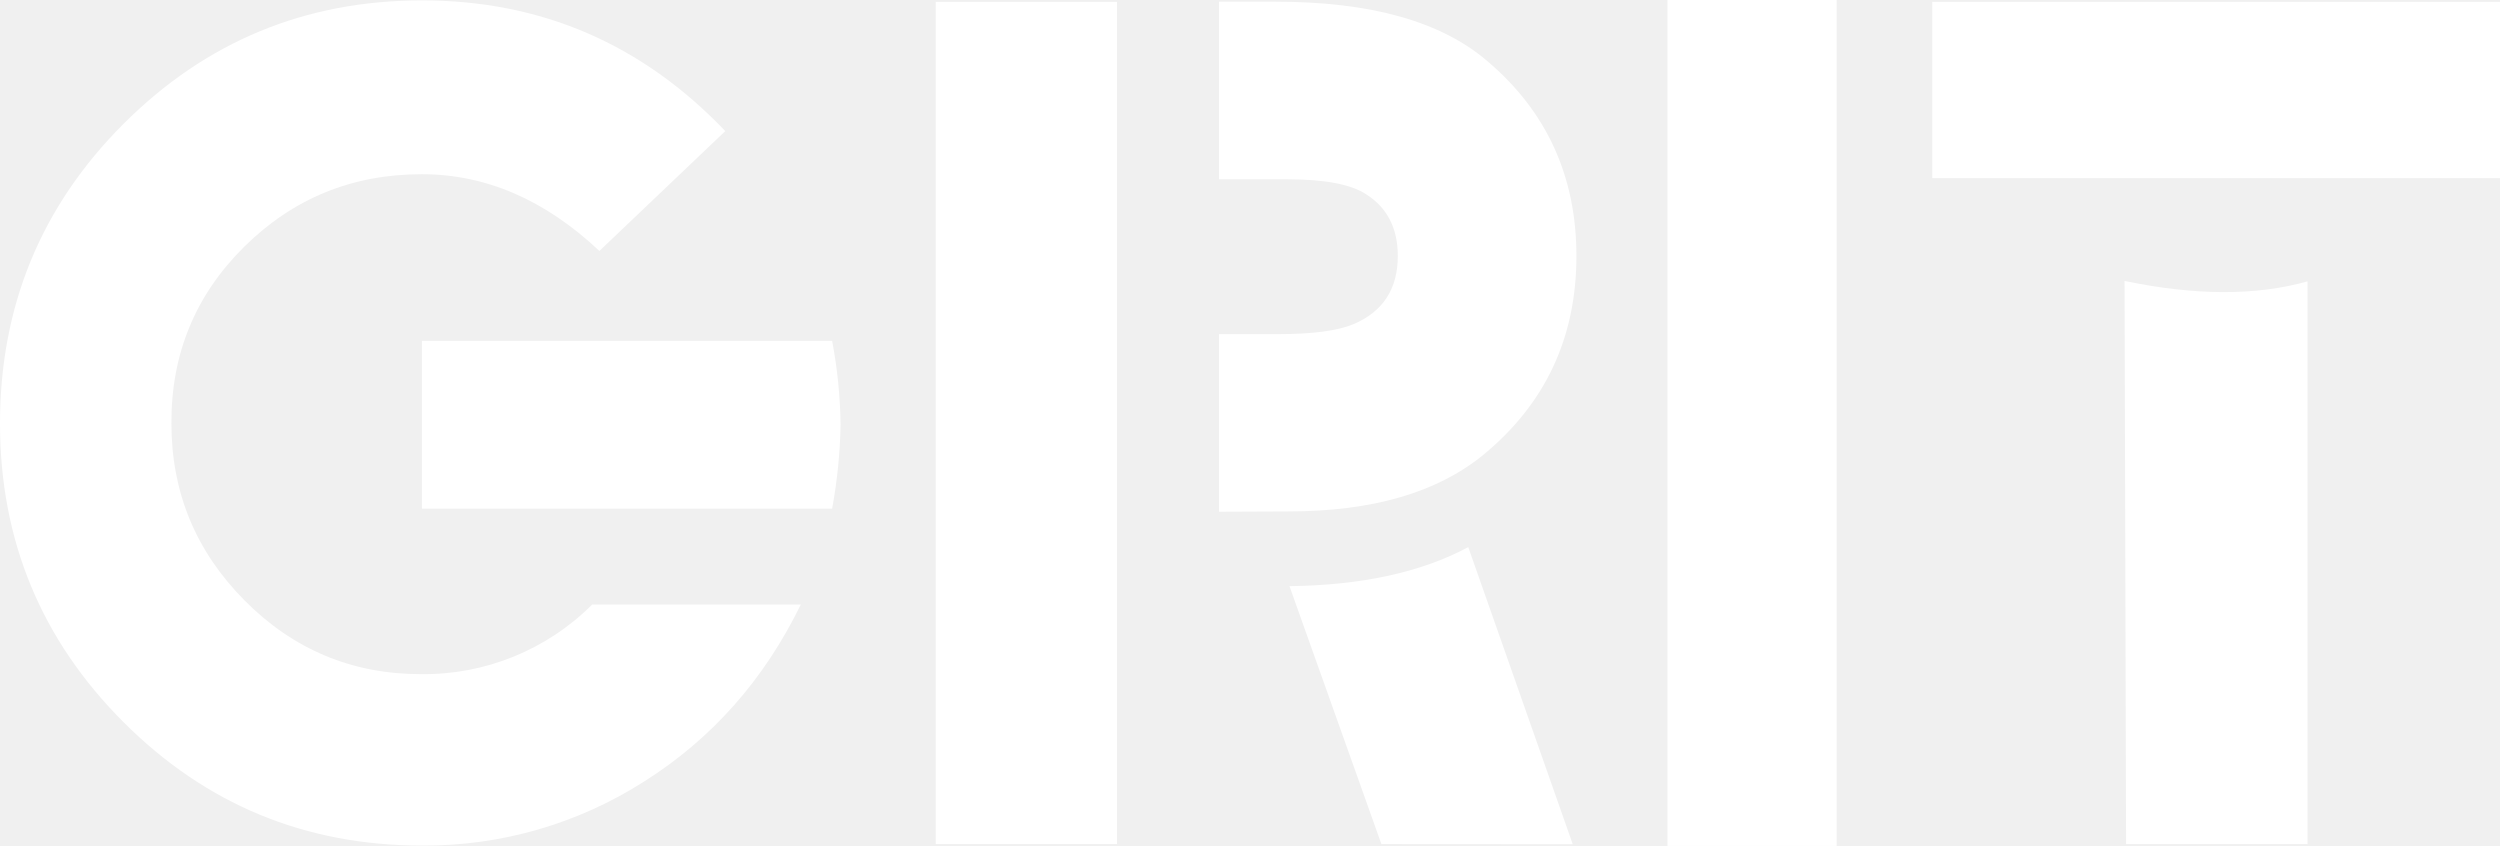
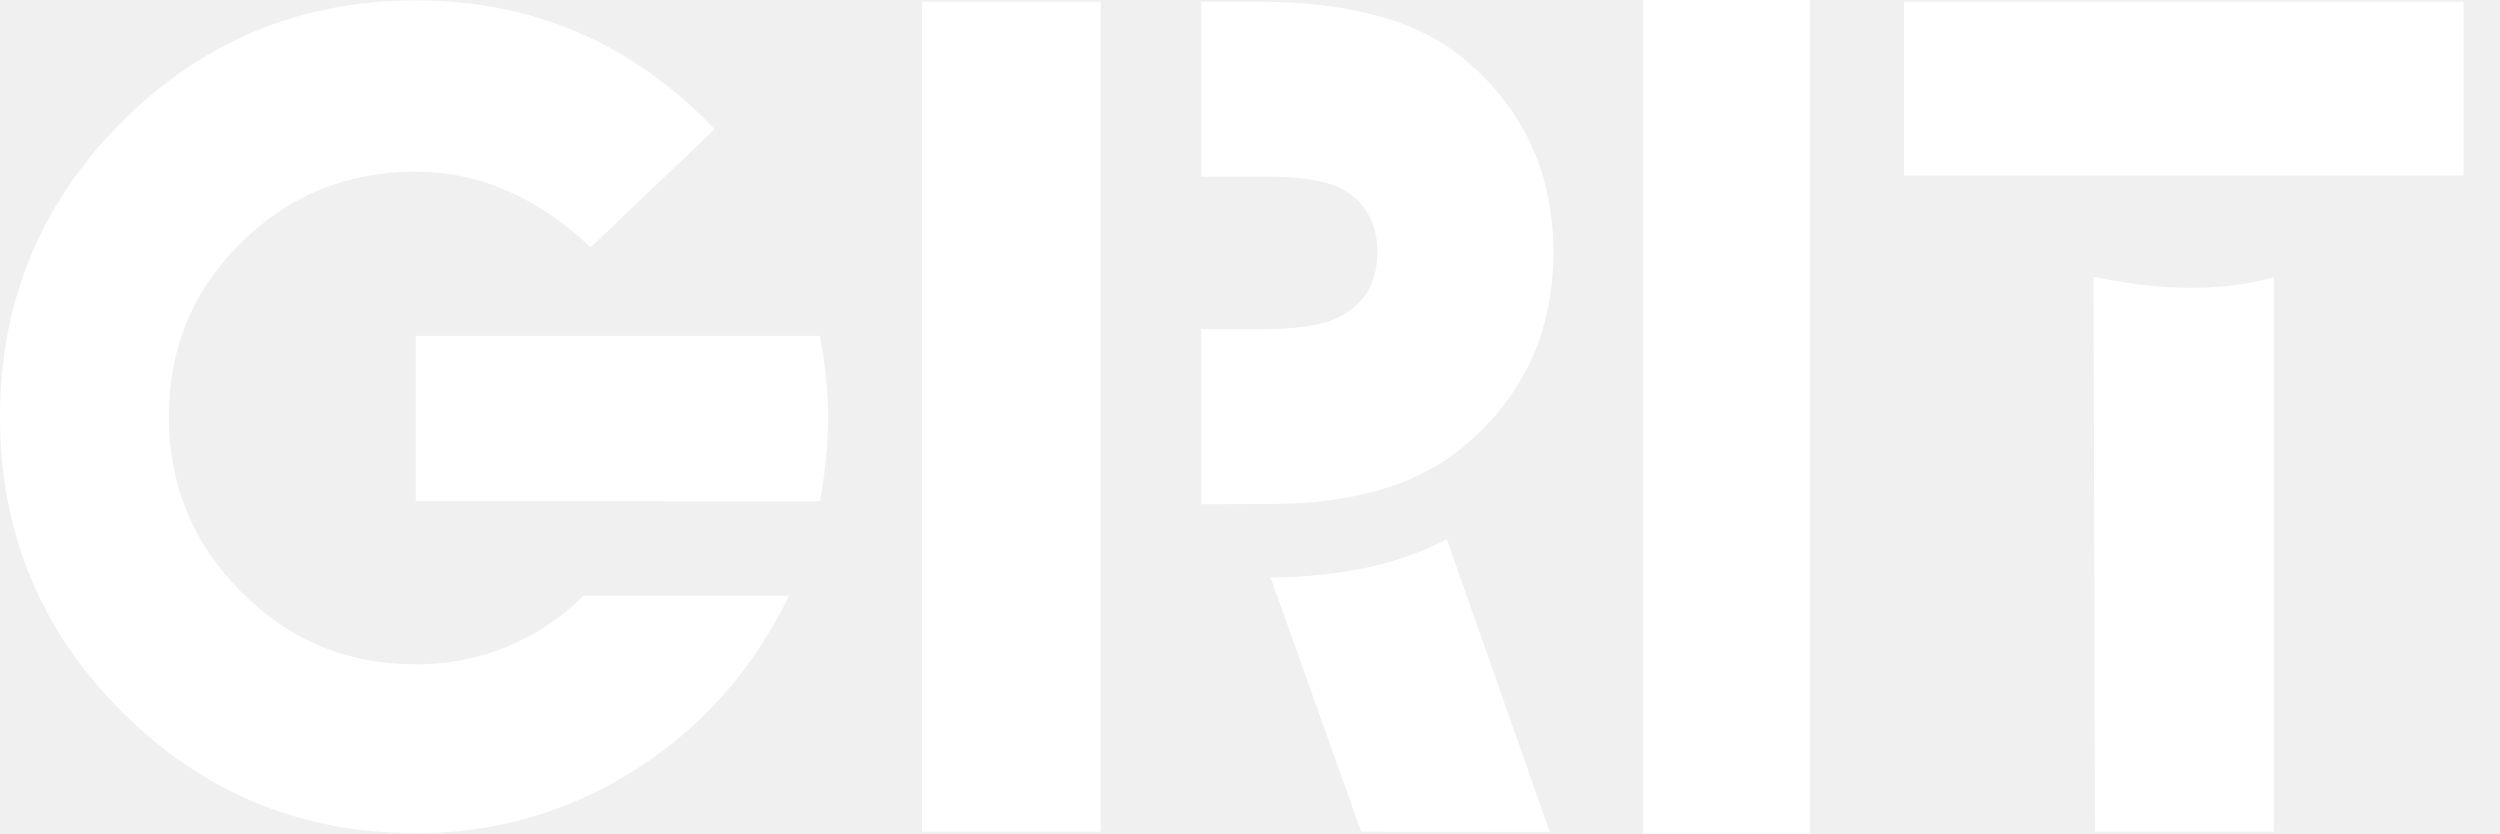
- <svg xmlns="http://www.w3.org/2000/svg" id="Layer_1" data-name="Layer 1" viewBox="0 0 591.23 200.06">
+ <svg xmlns="http://www.w3.org/2000/svg" id="Layer_1" data-name="Layer 1" viewBox="0 0 600 200">
  <defs>
    <style>.cls-1{fill:#fff;}</style>
  </defs>
  <path class="cls-1" d="M973.12,599.09V399h40V599.09Z" transform="translate(-578.77 -399.03)" />
  <path class="cls-1" d="M718.82,542h49.33q-13,26.65-37,41.82A96.38,96.38,0,0,1,678.56,599q-41.4,0-70.59-29.2t-29.2-70.6q0-41.67,29.2-70.87t70.59-29.21q42.24,0,71.73,30.91l-29.77,28.35q-19.28-18.15-42-18.15-24.66,0-42,17.16T619.31,499.2q0,24.39,17.29,41.82t41.68,17.44A56.3,56.3,0,0,0,718.82,542Zm-40.26-22.68V479.64h97a113.88,113.88,0,0,1,2,19.85,121.16,121.16,0,0,1-2,19.84Z" transform="translate(-578.77 -399.03)" />
  <rect class="cls-1" x="221.29" y="0.44" width="42.87" height="199.18" />
  <path class="cls-1" d="M867.05,520.05v-42h14q12.21,0,17.87-2.38,10.41-4.47,10.42-16.08,0-9.83-7.45-14.59-5.36-3.57-18.75-3.57H867.05v-42h13.4q33.64,0,50,14,21.13,17.87,21.13,46.15,0,28.89-22,47-16.37,13.41-46.15,13.4Z" transform="translate(-578.77 -399.03)" />
  <path class="cls-1" d="M905.46,598.65l-21.74-61q25.6-.3,42.28-9.23l24.71,70.26Z" transform="translate(-578.77 -399.03)" />
  <rect class="cls-1" x="456.96" y="0.44" width="134.28" height="41.68" />
  <path class="cls-1" d="M1081.57,598.65l-.36-133.18q25.07,5.23,43.27.1l0,133.08Z" transform="translate(-578.77 -399.03)" />
</svg>
